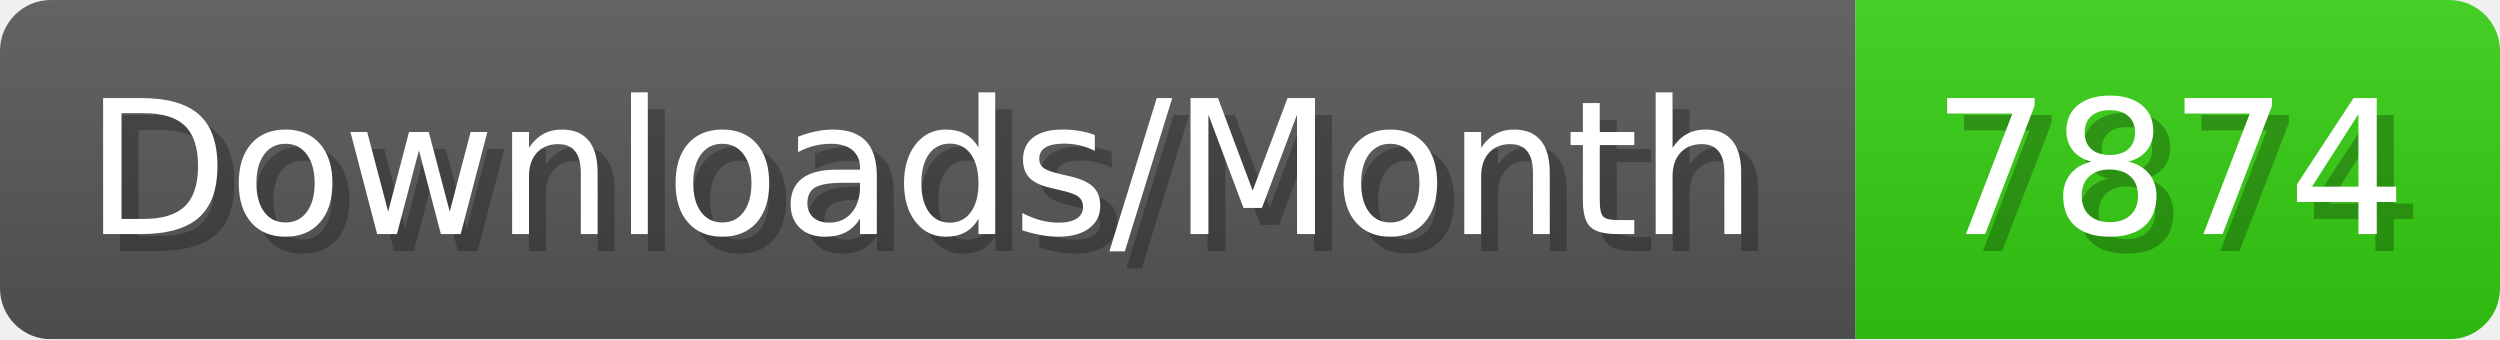
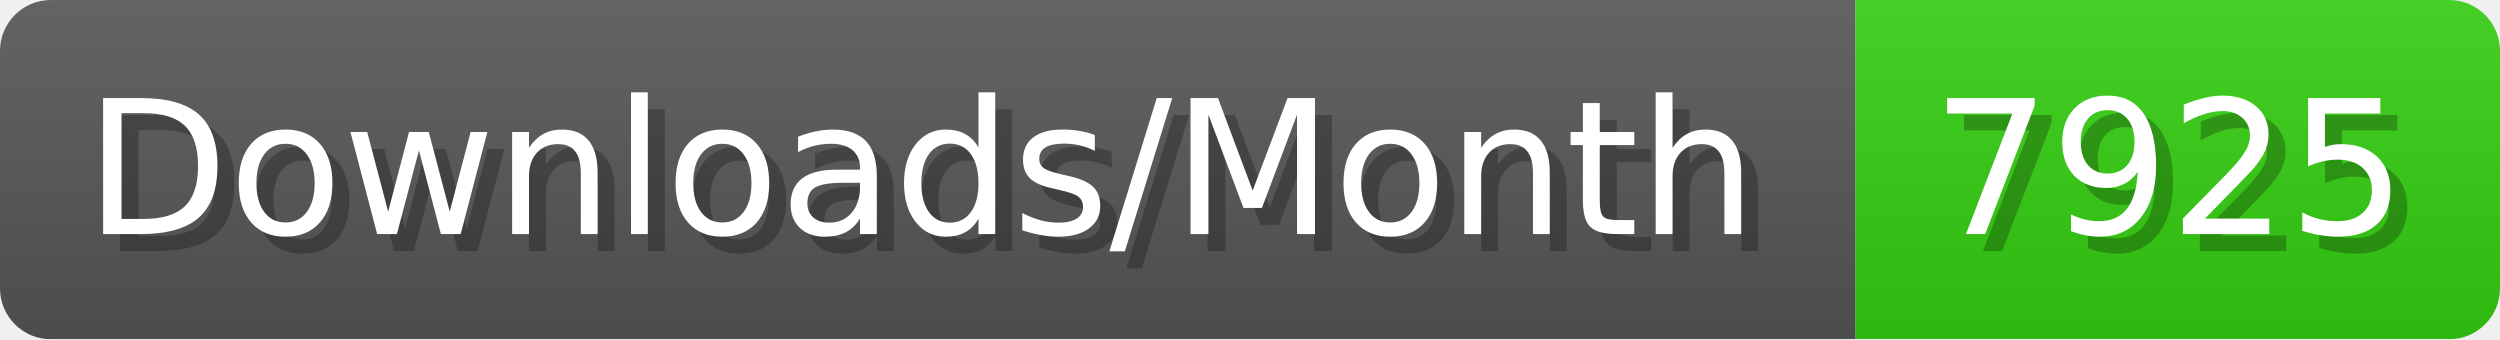
- <svg xmlns="http://www.w3.org/2000/svg" width="147.4" height="20" viewBox="0 0 1474 200" role="img" aria-label="Downloads/Month: 7874">
+ <svg xmlns="http://www.w3.org/2000/svg" width="147.4" height="20" viewBox="0 0 1474 200" role="img" aria-label="Downloads/Month: 7925">
  <linearGradient id="YlXUI" x2="0" y2="100%">
    <stop offset="0" stop-opacity=".1" stop-color="#EEE" />
    <stop offset="1" stop-opacity=".1" />
  </linearGradient>
  <mask id="JHhop">
    <rect width="1474" height="200" rx="30" fill="#FFF" />
  </mask>
  <g mask="url(#JHhop)">
    <rect width="1094" height="200" fill="#555" />
    <rect width="380" height="200" fill="#3C1" x="1094" />
    <rect width="1474" height="200" fill="url(#YlXUI)" />
  </g>
  <g aria-hidden="true" fill="#fff" text-anchor="start" font-family="Verdana,DejaVu Sans,sans-serif" font-size="110">
    <text x="60" y="148" textLength="994" fill="#000" opacity="0.25">Downloads/Month</text>
    <text x="50" y="138" textLength="994">Downloads/Month</text>
-     <text x="1149" y="148" textLength="280" fill="#000" opacity="0.25">7874</text>
-     <text x="1139" y="138" textLength="280">7874</text>
+     <text x="1149" y="148" textLength="280" fill="#000" opacity="0.25">7925</text>
+     <text x="1139" y="138" textLength="280">7925</text>
  </g>
</svg>
